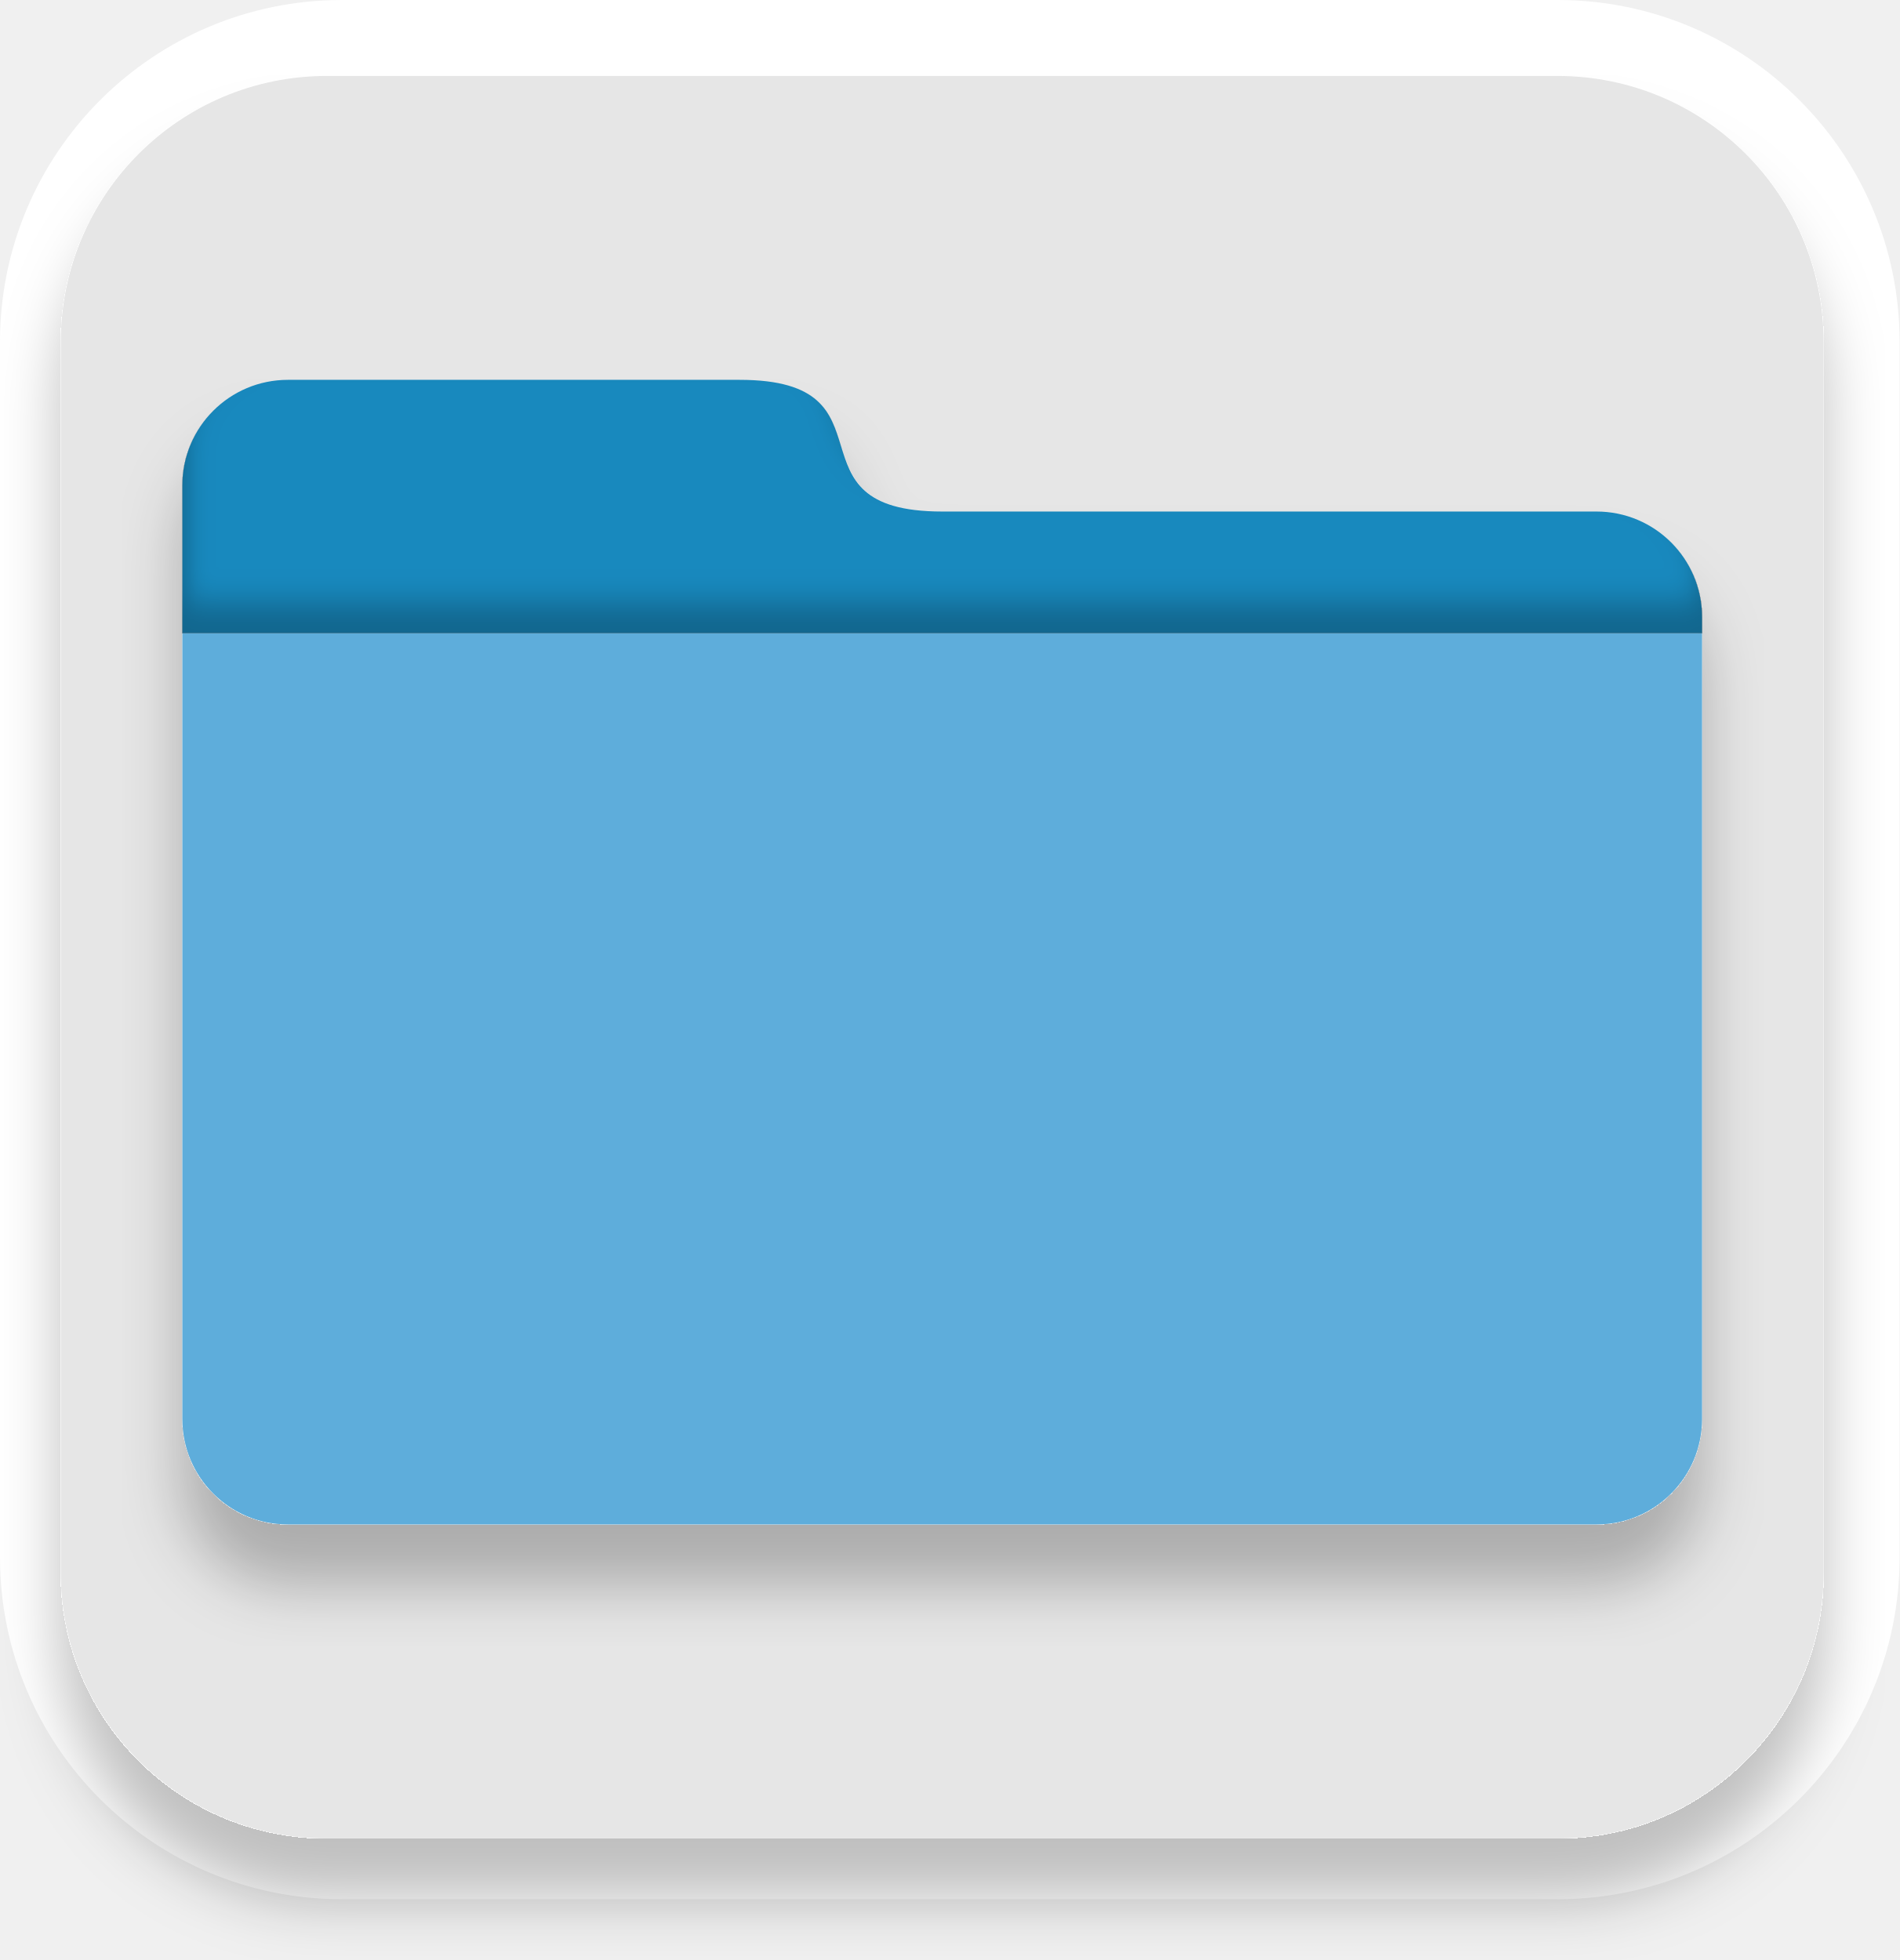
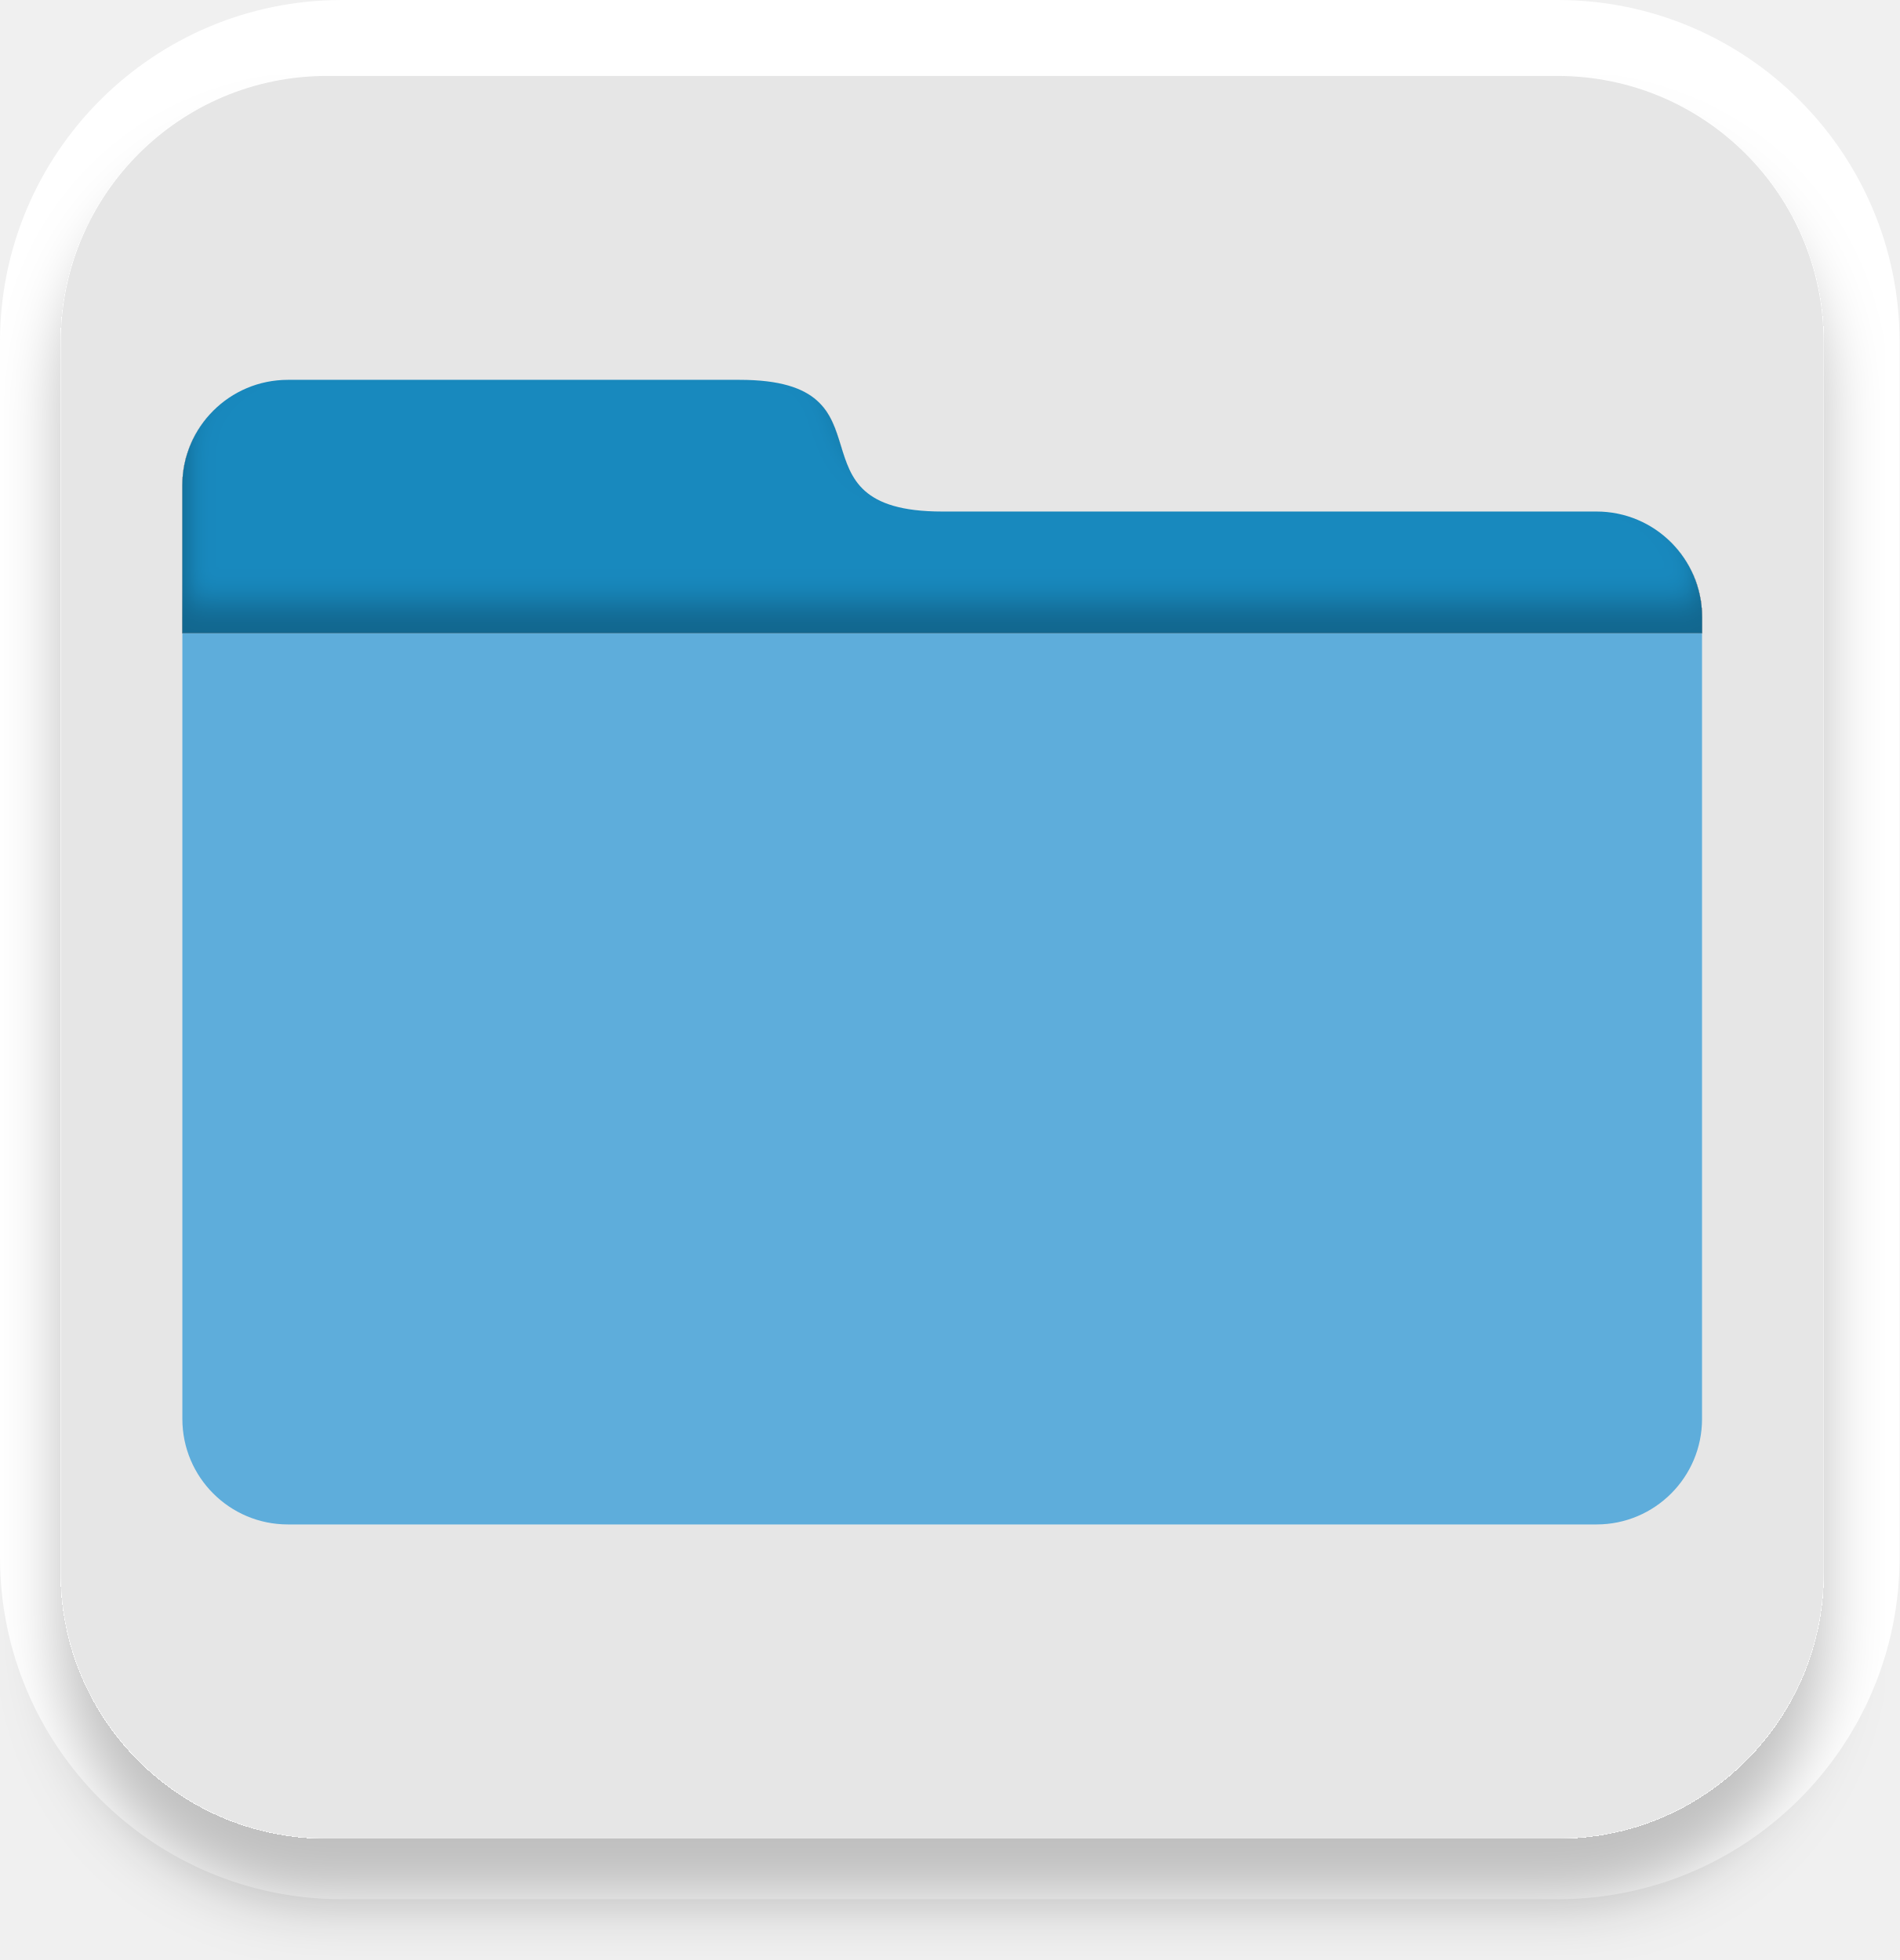
<svg xmlns="http://www.w3.org/2000/svg" width="125" height="129" viewBox="0 0 125 129" fill="none">
  <rect width="125" height="125" rx="22.5" fill="white" />
  <g filter="url(#filter0_d_37_505)">
    <rect x="4" y="5" width="116" height="116" rx="17.5" fill="#E6E6E6" />
  </g>
-   <g filter="url(#filter1_d_37_505)">
-     <path d="M12 41.667C22.667 41.667 112 41.667 112 41.667V93.389C112 97.224 108.891 100.333 105.056 100.333H18.944C15.109 100.333 12 97.224 12 93.389V41.667Z" fill="#5EADDB" />
-     <g filter="url(#filter2_i_37_505)">
-       <path d="M12 31.944C12 28.109 15.109 25 18.944 25H48.667C59.333 25 51.333 33.667 62 33.667H105.056C108.891 33.667 112 36.776 112 40.611V41.667H12V31.944Z" fill="#1889BE" />
-     </g>
+   <path d="M12 41.667C22.667 41.667 112 41.667 112 41.667V93.389C112 97.224 108.891 100.333 105.056 100.333H18.944C15.109 100.333 12 97.224 12 93.389V41.667Z" fill="#5EADDB" />
+   <g filter="url(#filter1_i_37_505)">
+     <path d="M12 31.944C12 28.109 15.109 25 18.944 25H48.667C59.333 25 51.333 33.667 62 33.667H105.056C108.891 33.667 112 36.776 112 40.611V41.667H12V31.944Z" fill="#1889BE" />
  </g>
  <defs>
    <filter id="filter0_d_37_505" x="0" y="5" width="124" height="124" filterUnits="userSpaceOnUse" color-interpolation-filters="sRGB">
      <feFlood flood-opacity="0" result="BackgroundImageFix" />
      <feColorMatrix in="SourceAlpha" type="matrix" values="0 0 0 0 0 0 0 0 0 0 0 0 0 0 0 0 0 0 127 0" result="hardAlpha" />
      <feOffset dy="4" />
      <feGaussianBlur stdDeviation="2" />
      <feComposite in2="hardAlpha" operator="out" />
      <feColorMatrix type="matrix" values="0 0 0 0 0 0 0 0 0 0 0 0 0 0 0 0 0 0 0.25 0" />
      <feBlend mode="normal" in2="BackgroundImageFix" result="effect1_dropShadow_37_505" />
      <feBlend mode="normal" in="SourceGraphic" in2="effect1_dropShadow_37_505" result="shape" />
    </filter>
-     <filter id="filter1_d_37_505" x="8" y="25" width="108" height="83.333" filterUnits="userSpaceOnUse" color-interpolation-filters="sRGB">
-       <feFlood flood-opacity="0" result="BackgroundImageFix" />
-       <feColorMatrix in="SourceAlpha" type="matrix" values="0 0 0 0 0 0 0 0 0 0 0 0 0 0 0 0 0 0 127 0" result="hardAlpha" />
-       <feOffset dy="4" />
-       <feGaussianBlur stdDeviation="2" />
-       <feComposite in2="hardAlpha" operator="out" />
-       <feColorMatrix type="matrix" values="0 0 0 0 0 0 0 0 0 0 0 0 0 0 0 0 0 0 0.25 0" />
-       <feBlend mode="normal" in2="BackgroundImageFix" result="effect1_dropShadow_37_505" />
-       <feBlend mode="normal" in="SourceGraphic" in2="effect1_dropShadow_37_505" result="shape" />
-     </filter>
-     <filter id="filter2_i_37_505" x="12" y="23" width="100" height="18.667" filterUnits="userSpaceOnUse" color-interpolation-filters="sRGB">
+     <filter id="filter1_i_37_505" x="12" y="23" width="100" height="18.667" filterUnits="userSpaceOnUse" color-interpolation-filters="sRGB">
      <feFlood flood-opacity="0" result="BackgroundImageFix" />
      <feBlend mode="normal" in="SourceGraphic" in2="BackgroundImageFix" result="shape" />
      <feColorMatrix in="SourceAlpha" type="matrix" values="0 0 0 0 0 0 0 0 0 0 0 0 0 0 0 0 0 0 127 0" result="hardAlpha" />
      <feOffset dy="-2" />
      <feGaussianBlur stdDeviation="1" />
      <feComposite in2="hardAlpha" operator="arithmetic" k2="-1" k3="1" />
      <feColorMatrix type="matrix" values="0 0 0 0 0 0 0 0 0 0 0 0 0 0 0 0 0 0 0.25 0" />
      <feBlend mode="normal" in2="shape" result="effect1_innerShadow_37_505" />
    </filter>
  </defs>
</svg>
